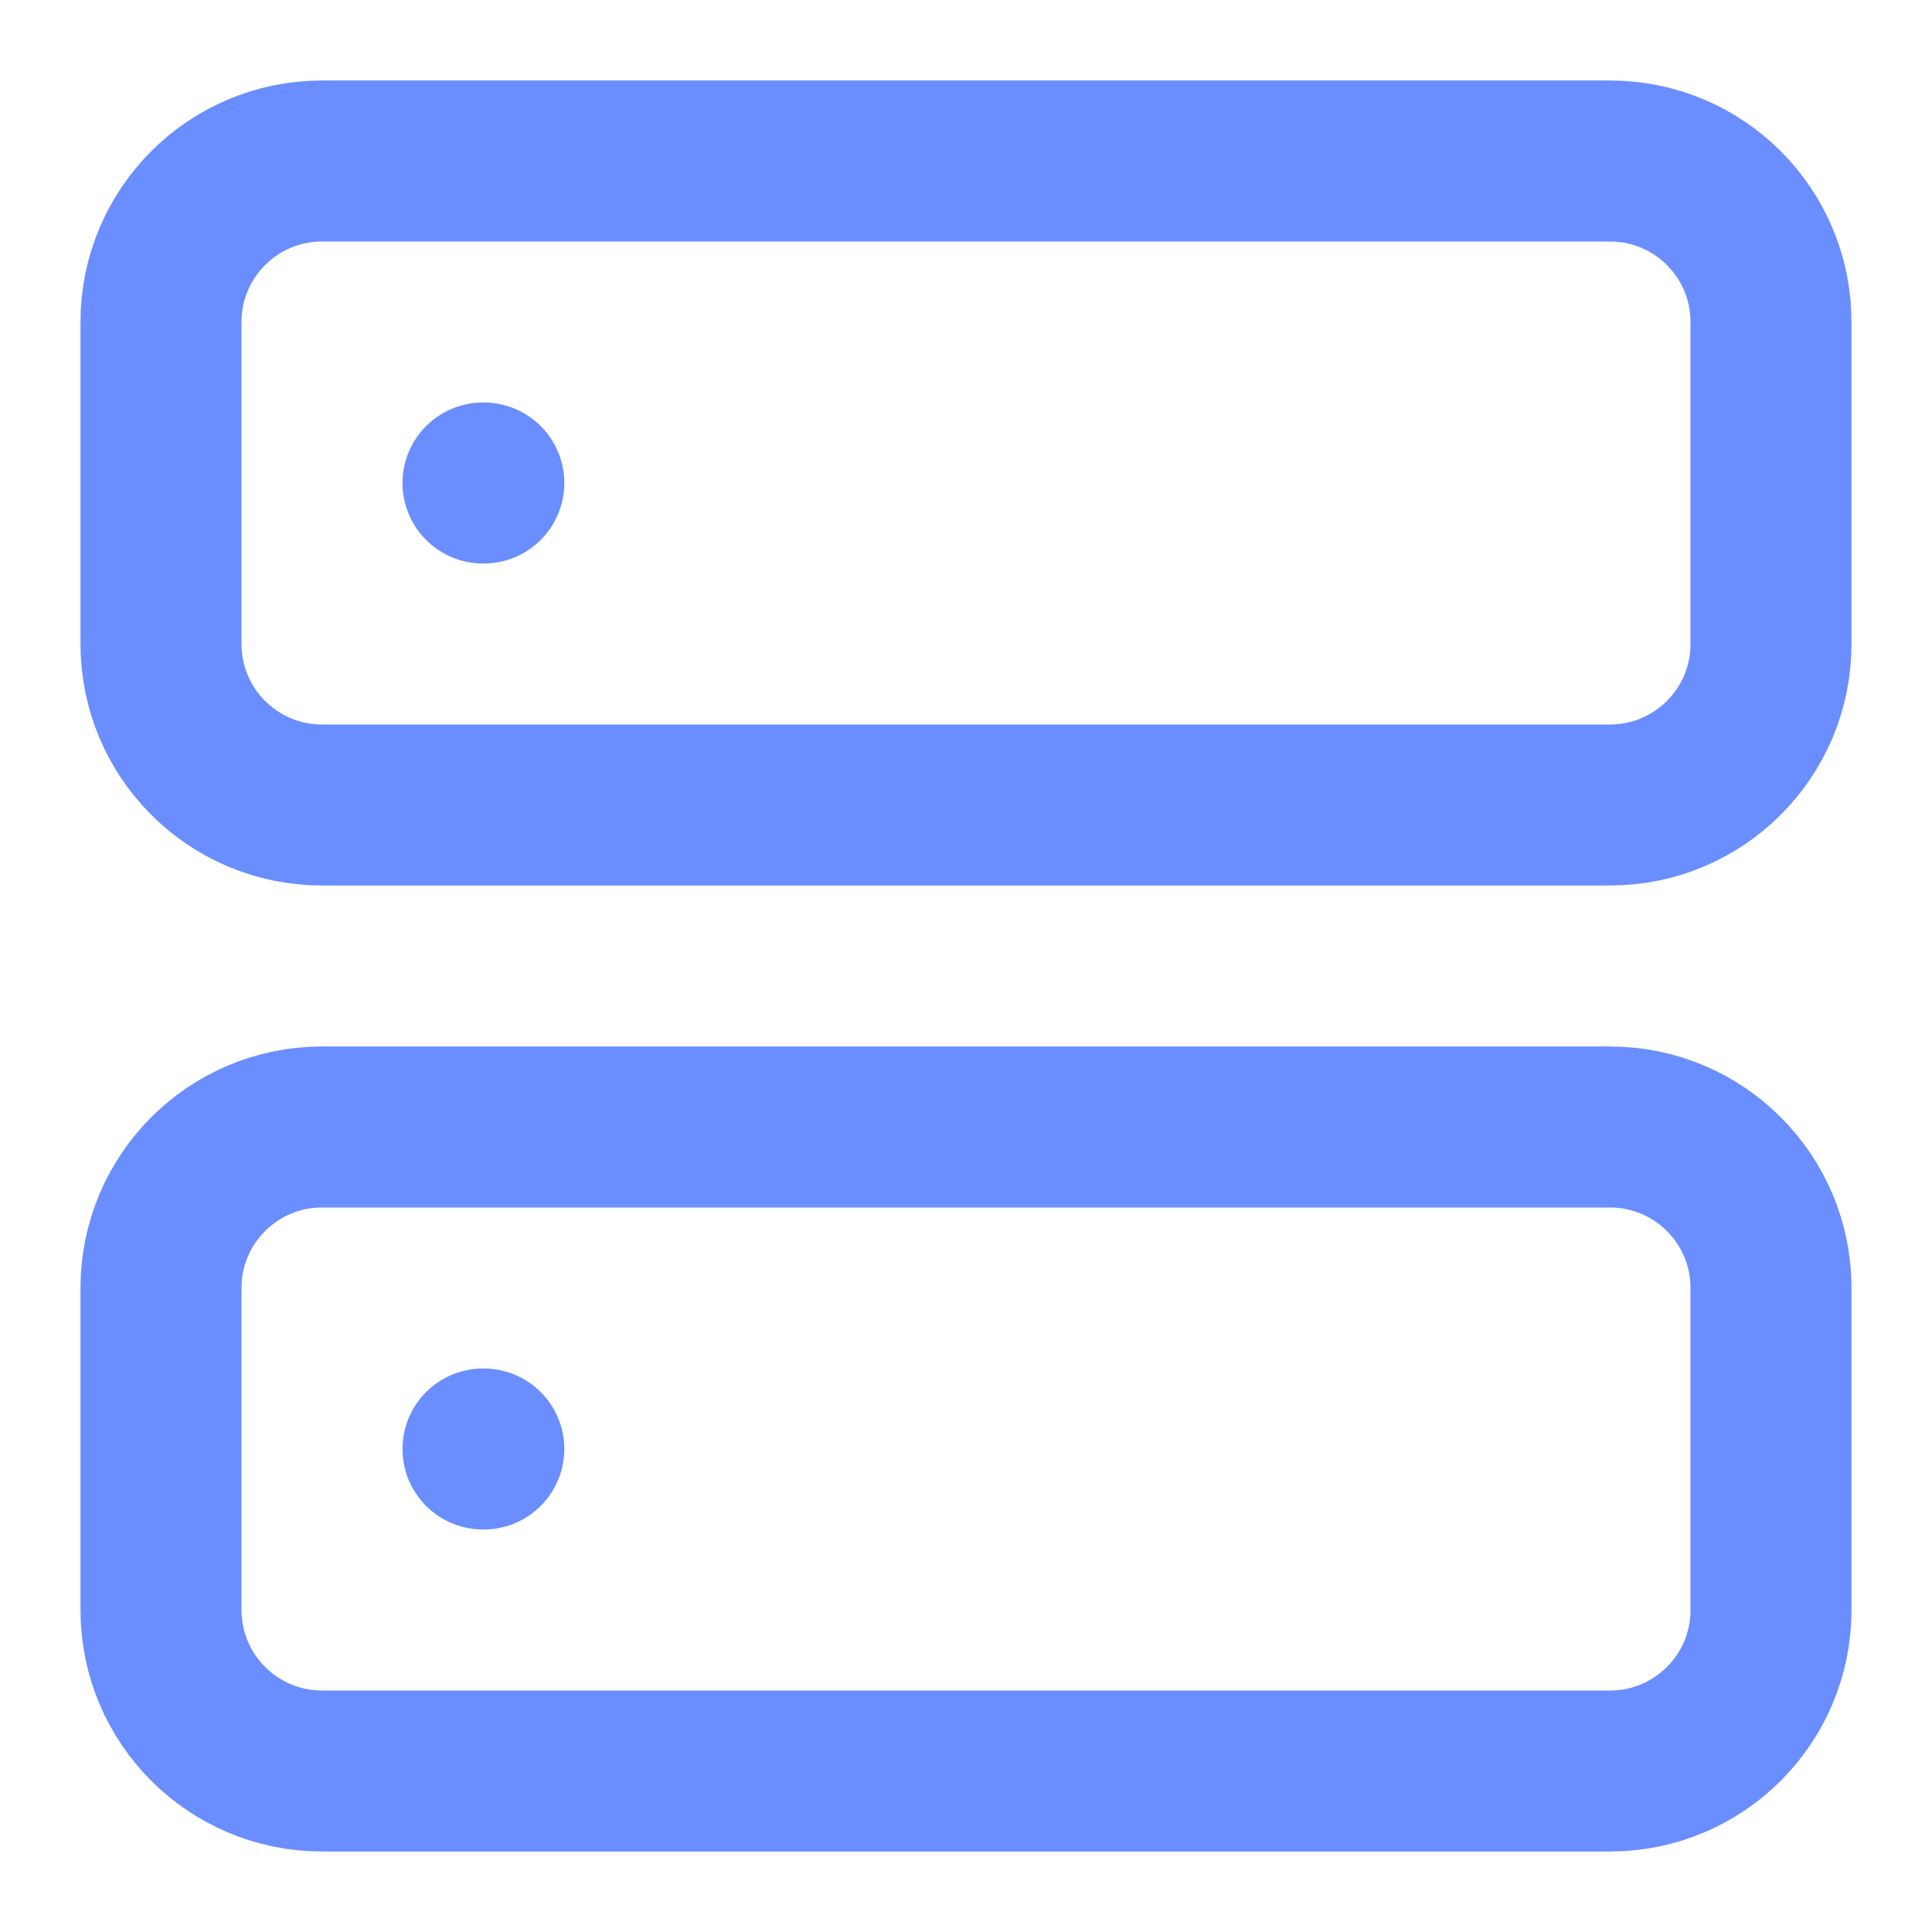
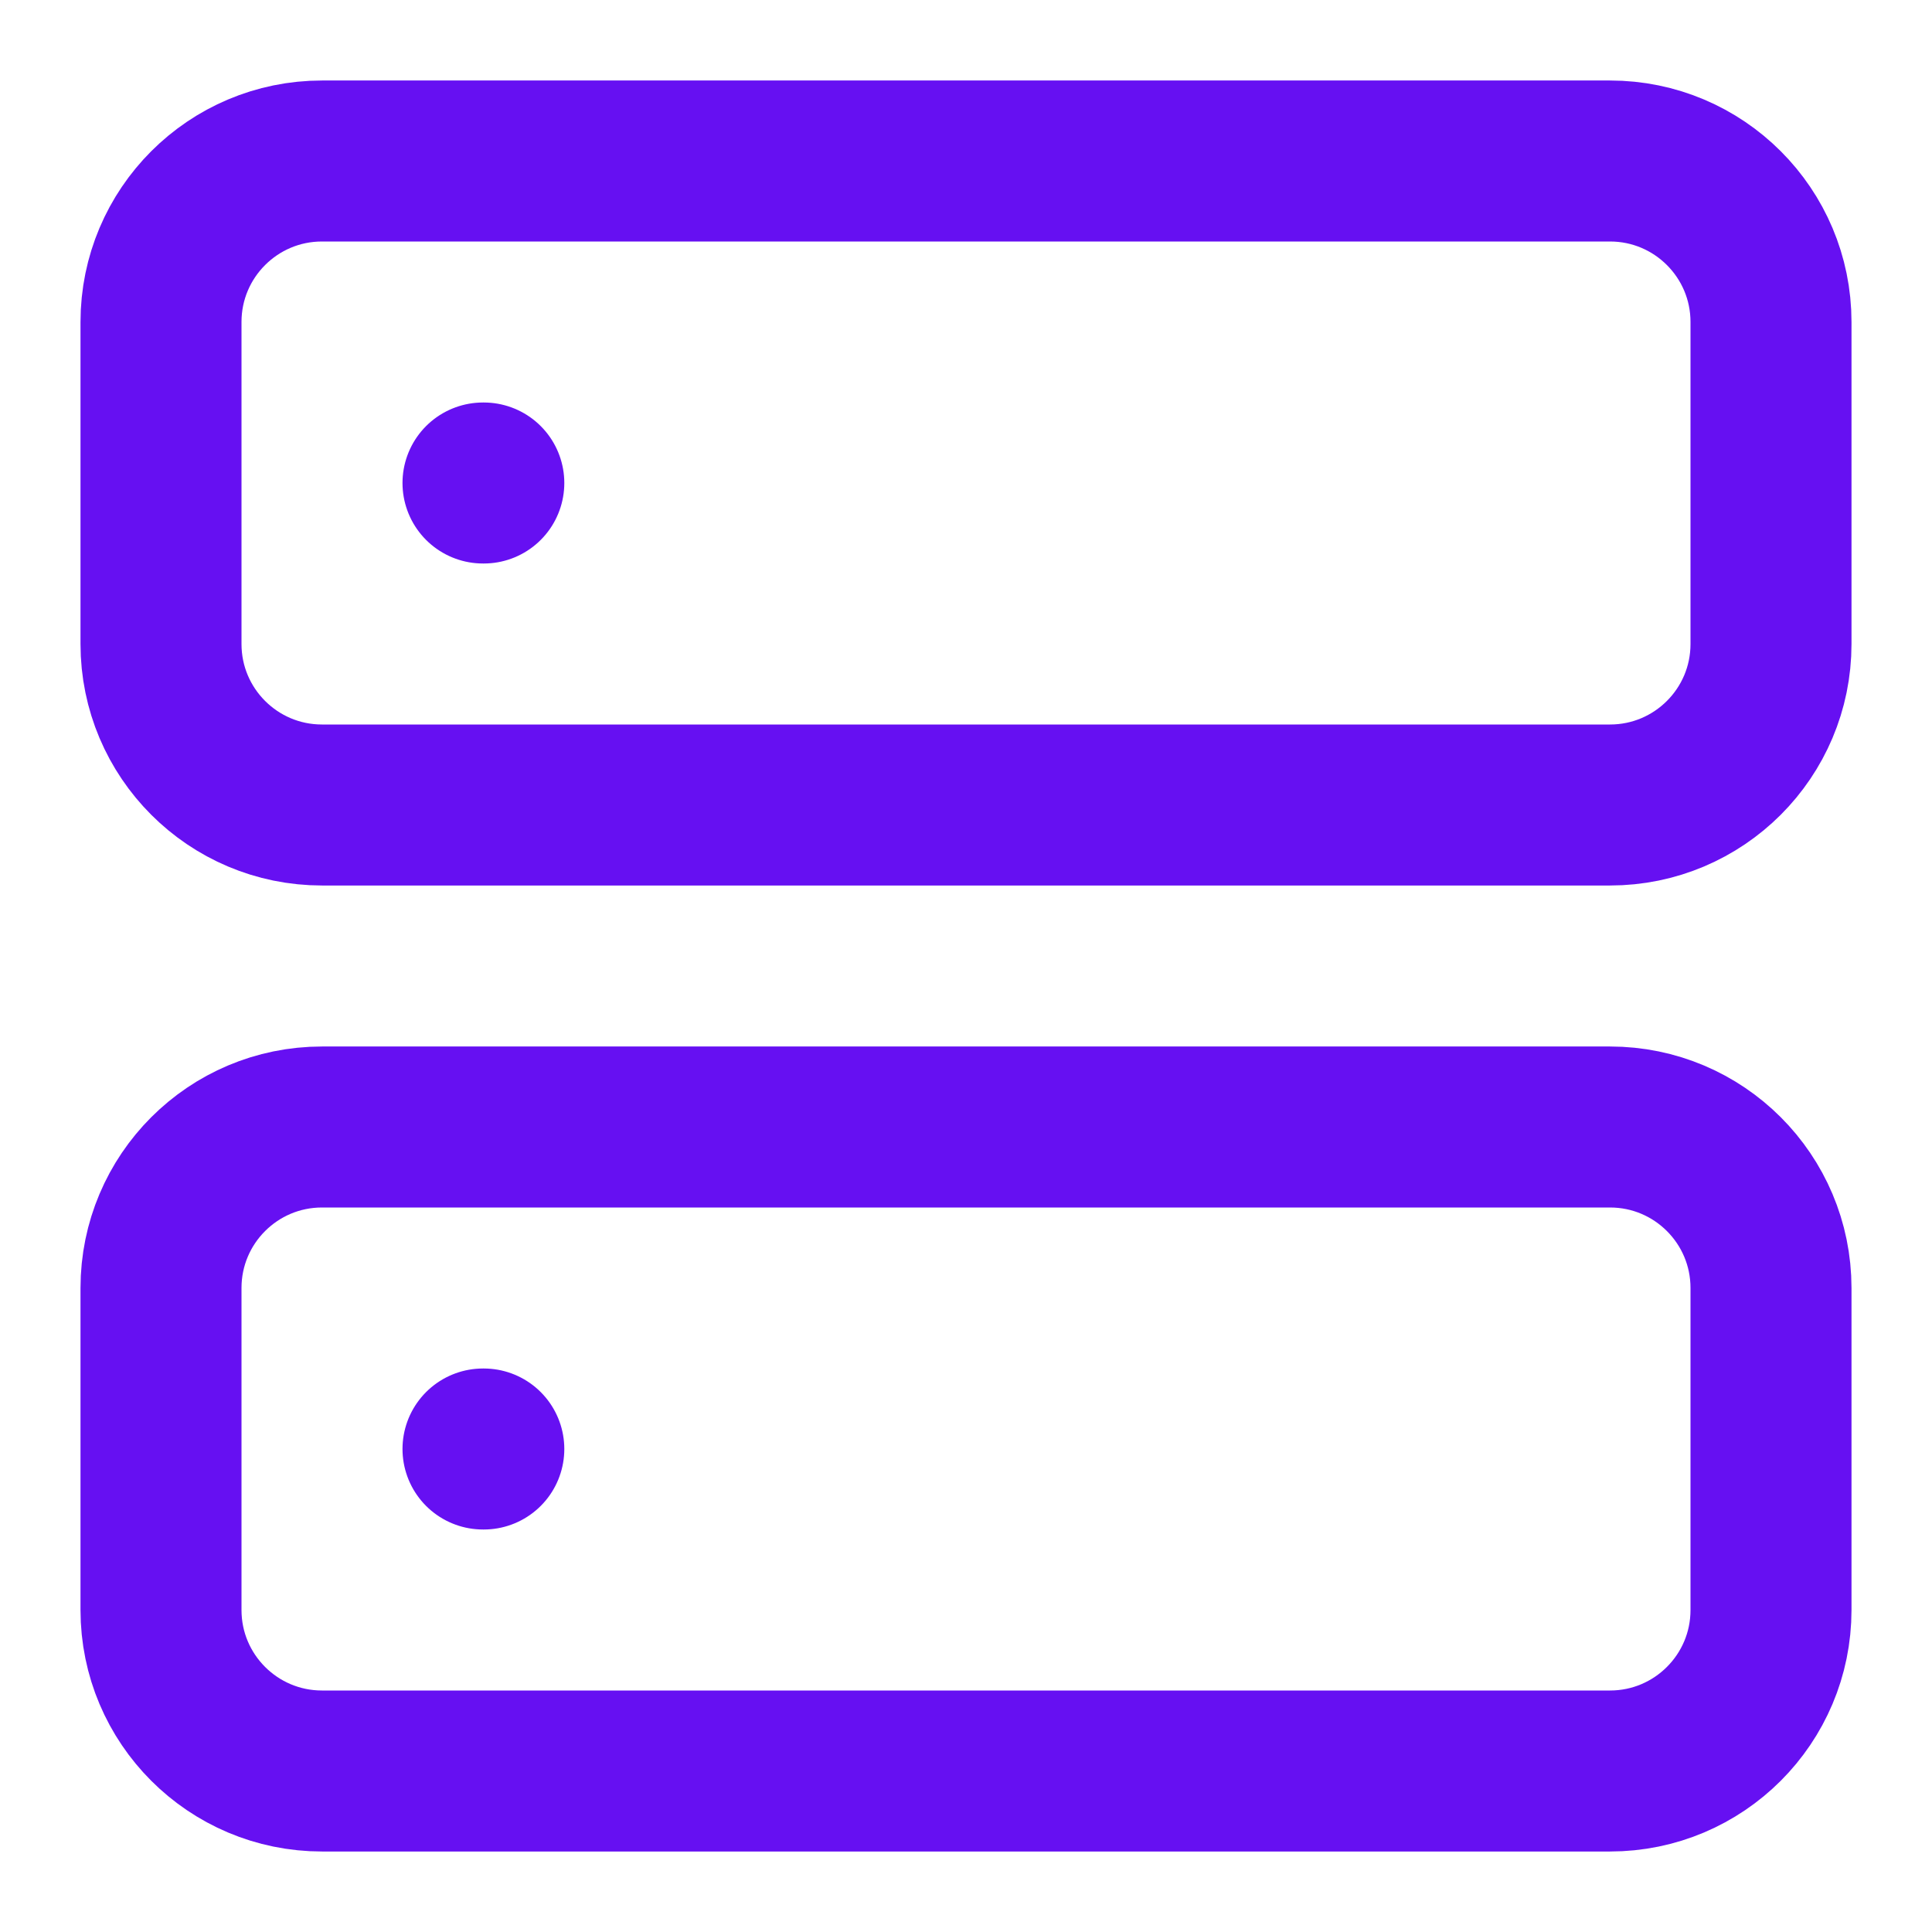
- <svg xmlns="http://www.w3.org/2000/svg" width="24" height="24" viewBox="0 0 24 24" fill="none" stroke-width="2" stroke-linecap="round" stroke-linejoin="round" stroke="#6a8eff">
+ <svg xmlns="http://www.w3.org/2000/svg" width="24" height="24" viewBox="0 0 24 24" fill="none" stroke-width="2" stroke-linecap="round" stroke-linejoin="round" stroke="#6610f2">
  <rect x="2" y="2" width="20" height="8" rx="2" ry="2" />
  <rect x="2" y="14" width="20" height="8" rx="2" ry="2" />
  <line x1="6" y1="6" x2="6.01" y2="6" />
  <line x1="6" y1="18" x2="6.01" y2="18" />
</svg>
